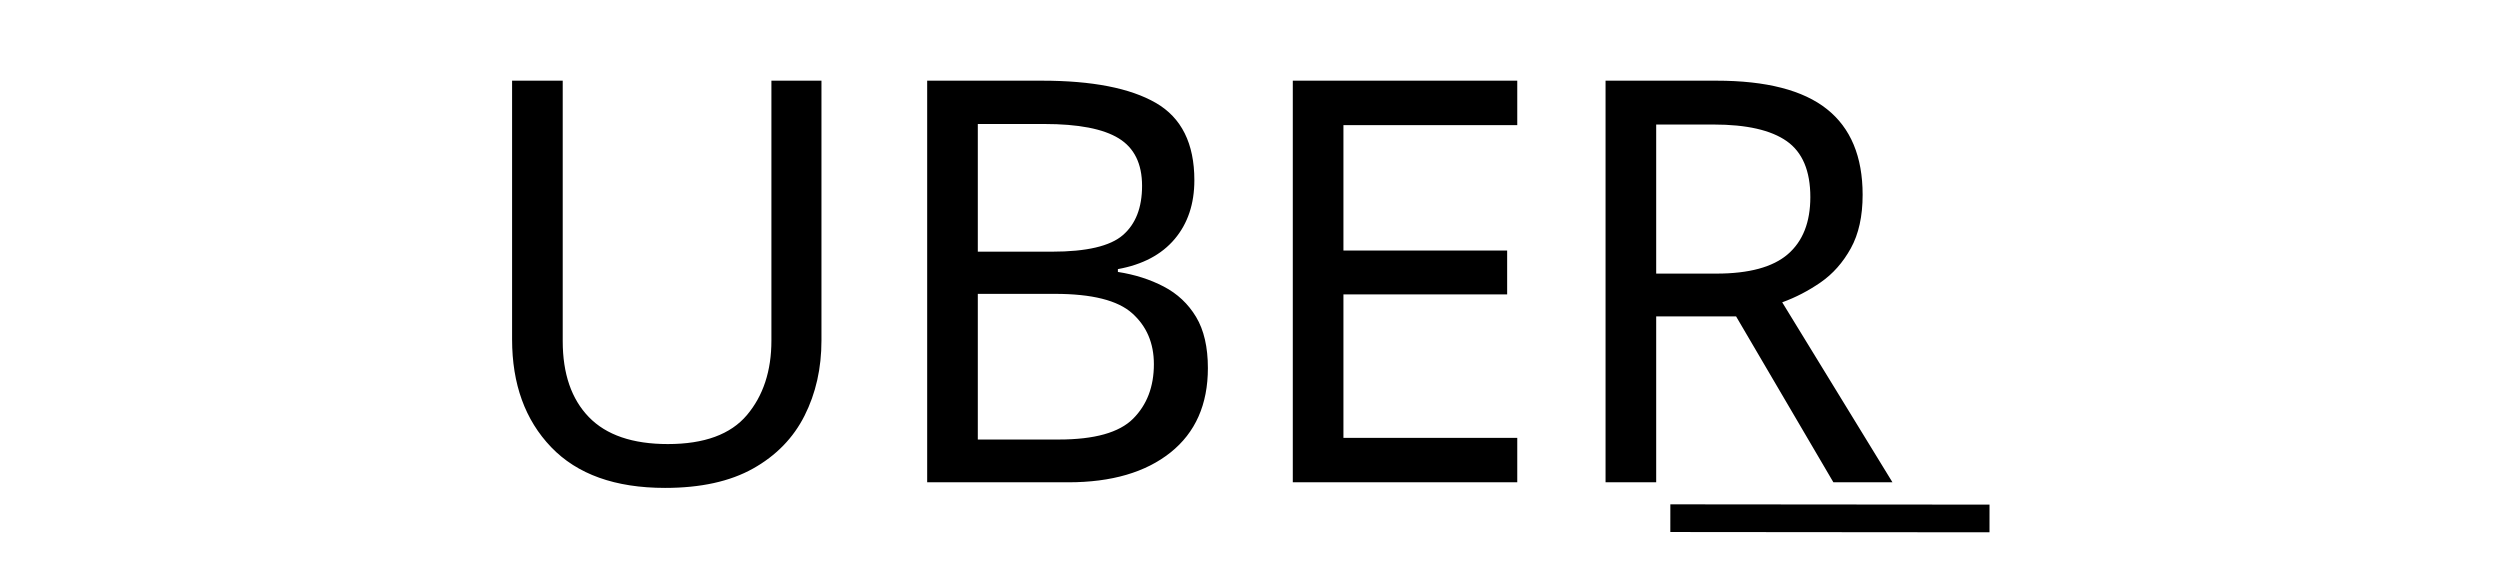
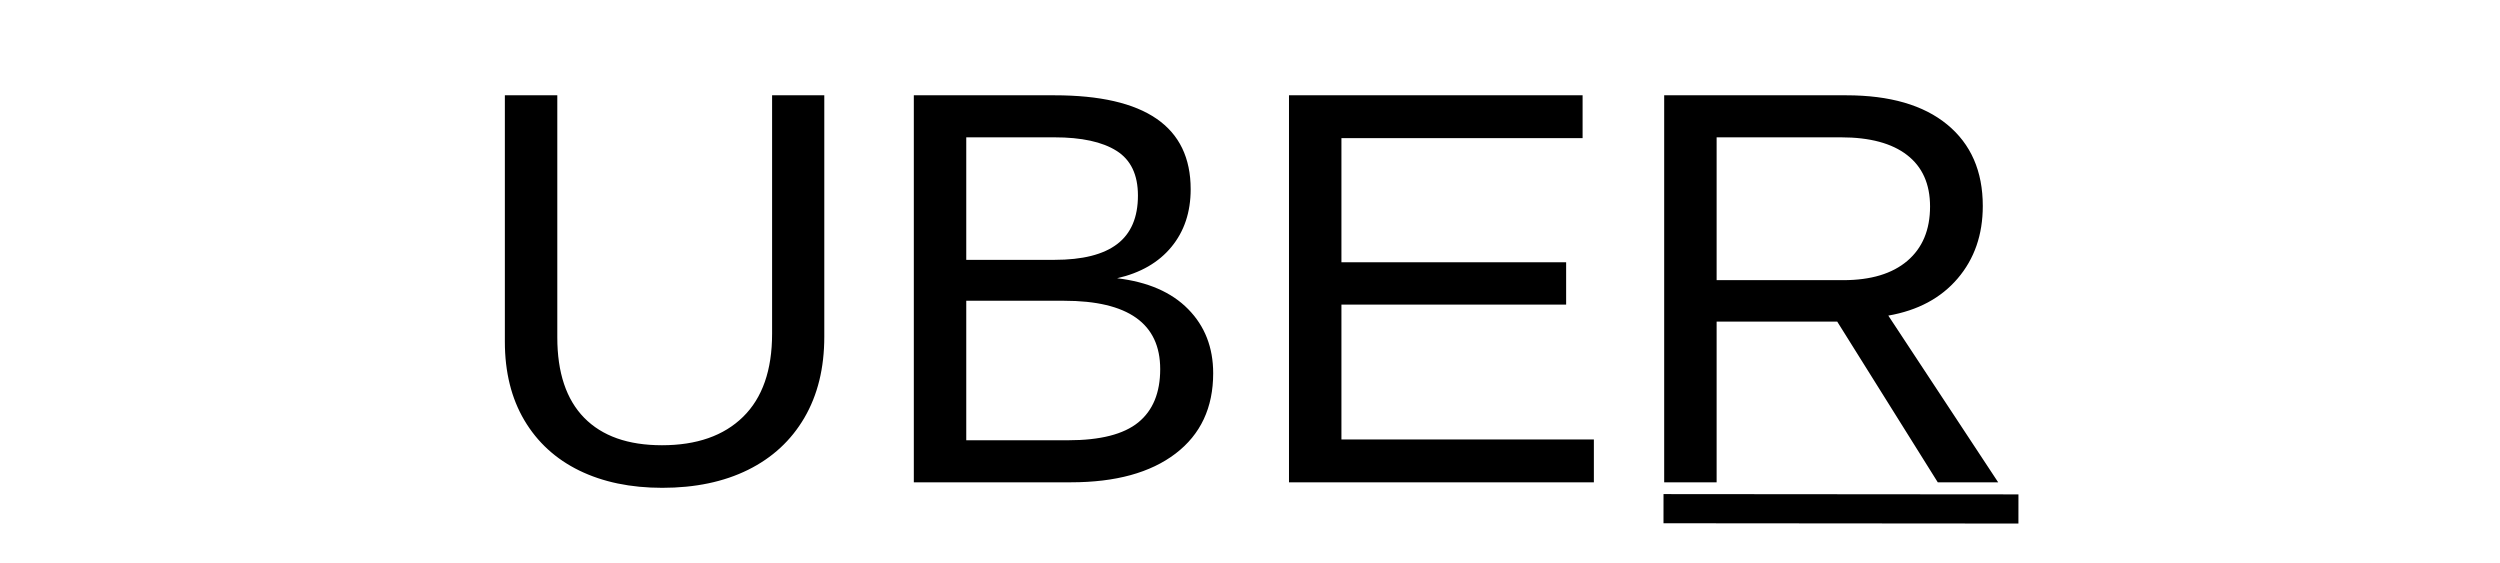
<svg xmlns="http://www.w3.org/2000/svg" width="800" height="180" viewBox="0 0 800 180" id="svg2" version="1.1">
  <defs id="defs4" />
  <g id="layer1" transform="translate(0,-872.3622)">
    <text xml:space="preserve" style="font-style:normal;font-weight:normal;font-size:40px;line-height:125%;font-family:sans-serif;letter-spacing:0px;word-spacing:0px;fill:#000000;fill-opacity:1;stroke:none;stroke-width:1px;stroke-linecap:butt;stroke-linejoin:miter;stroke-opacity:1" x="147.666" y="1026.698" id="text3340">
-       <tspan id="tspan3342" x="147.666" y="1026.698" style="font-size:180px">UBER</tspan>
+       <tspan id="tspan3342" x="147.666" y="1026.698" style="font-size:180px;-inkscape-font-specification:arial;font-family:arial;font-weight:normal;font-style:normal;font-stretch:normal;font-variant:normal">UBER</tspan>
    </text>
-     <path style="fill:none;fill-rule:evenodd;stroke:#000000;stroke-width:8.858px;stroke-linecap:butt;stroke-linejoin:miter;stroke-opacity:1" d="m 534.508,1038.178 102.134,0.091" id="path3350" />
+     <path style="fill:none;fill-rule:evenodd;stroke:#000000;stroke-width:9.333px;stroke-linecap:butt;stroke-linejoin:miter;stroke-opacity:1" d="m 532.323,1035.139 113.576,0.091" id="path3350" />
  </g>
</svg>
